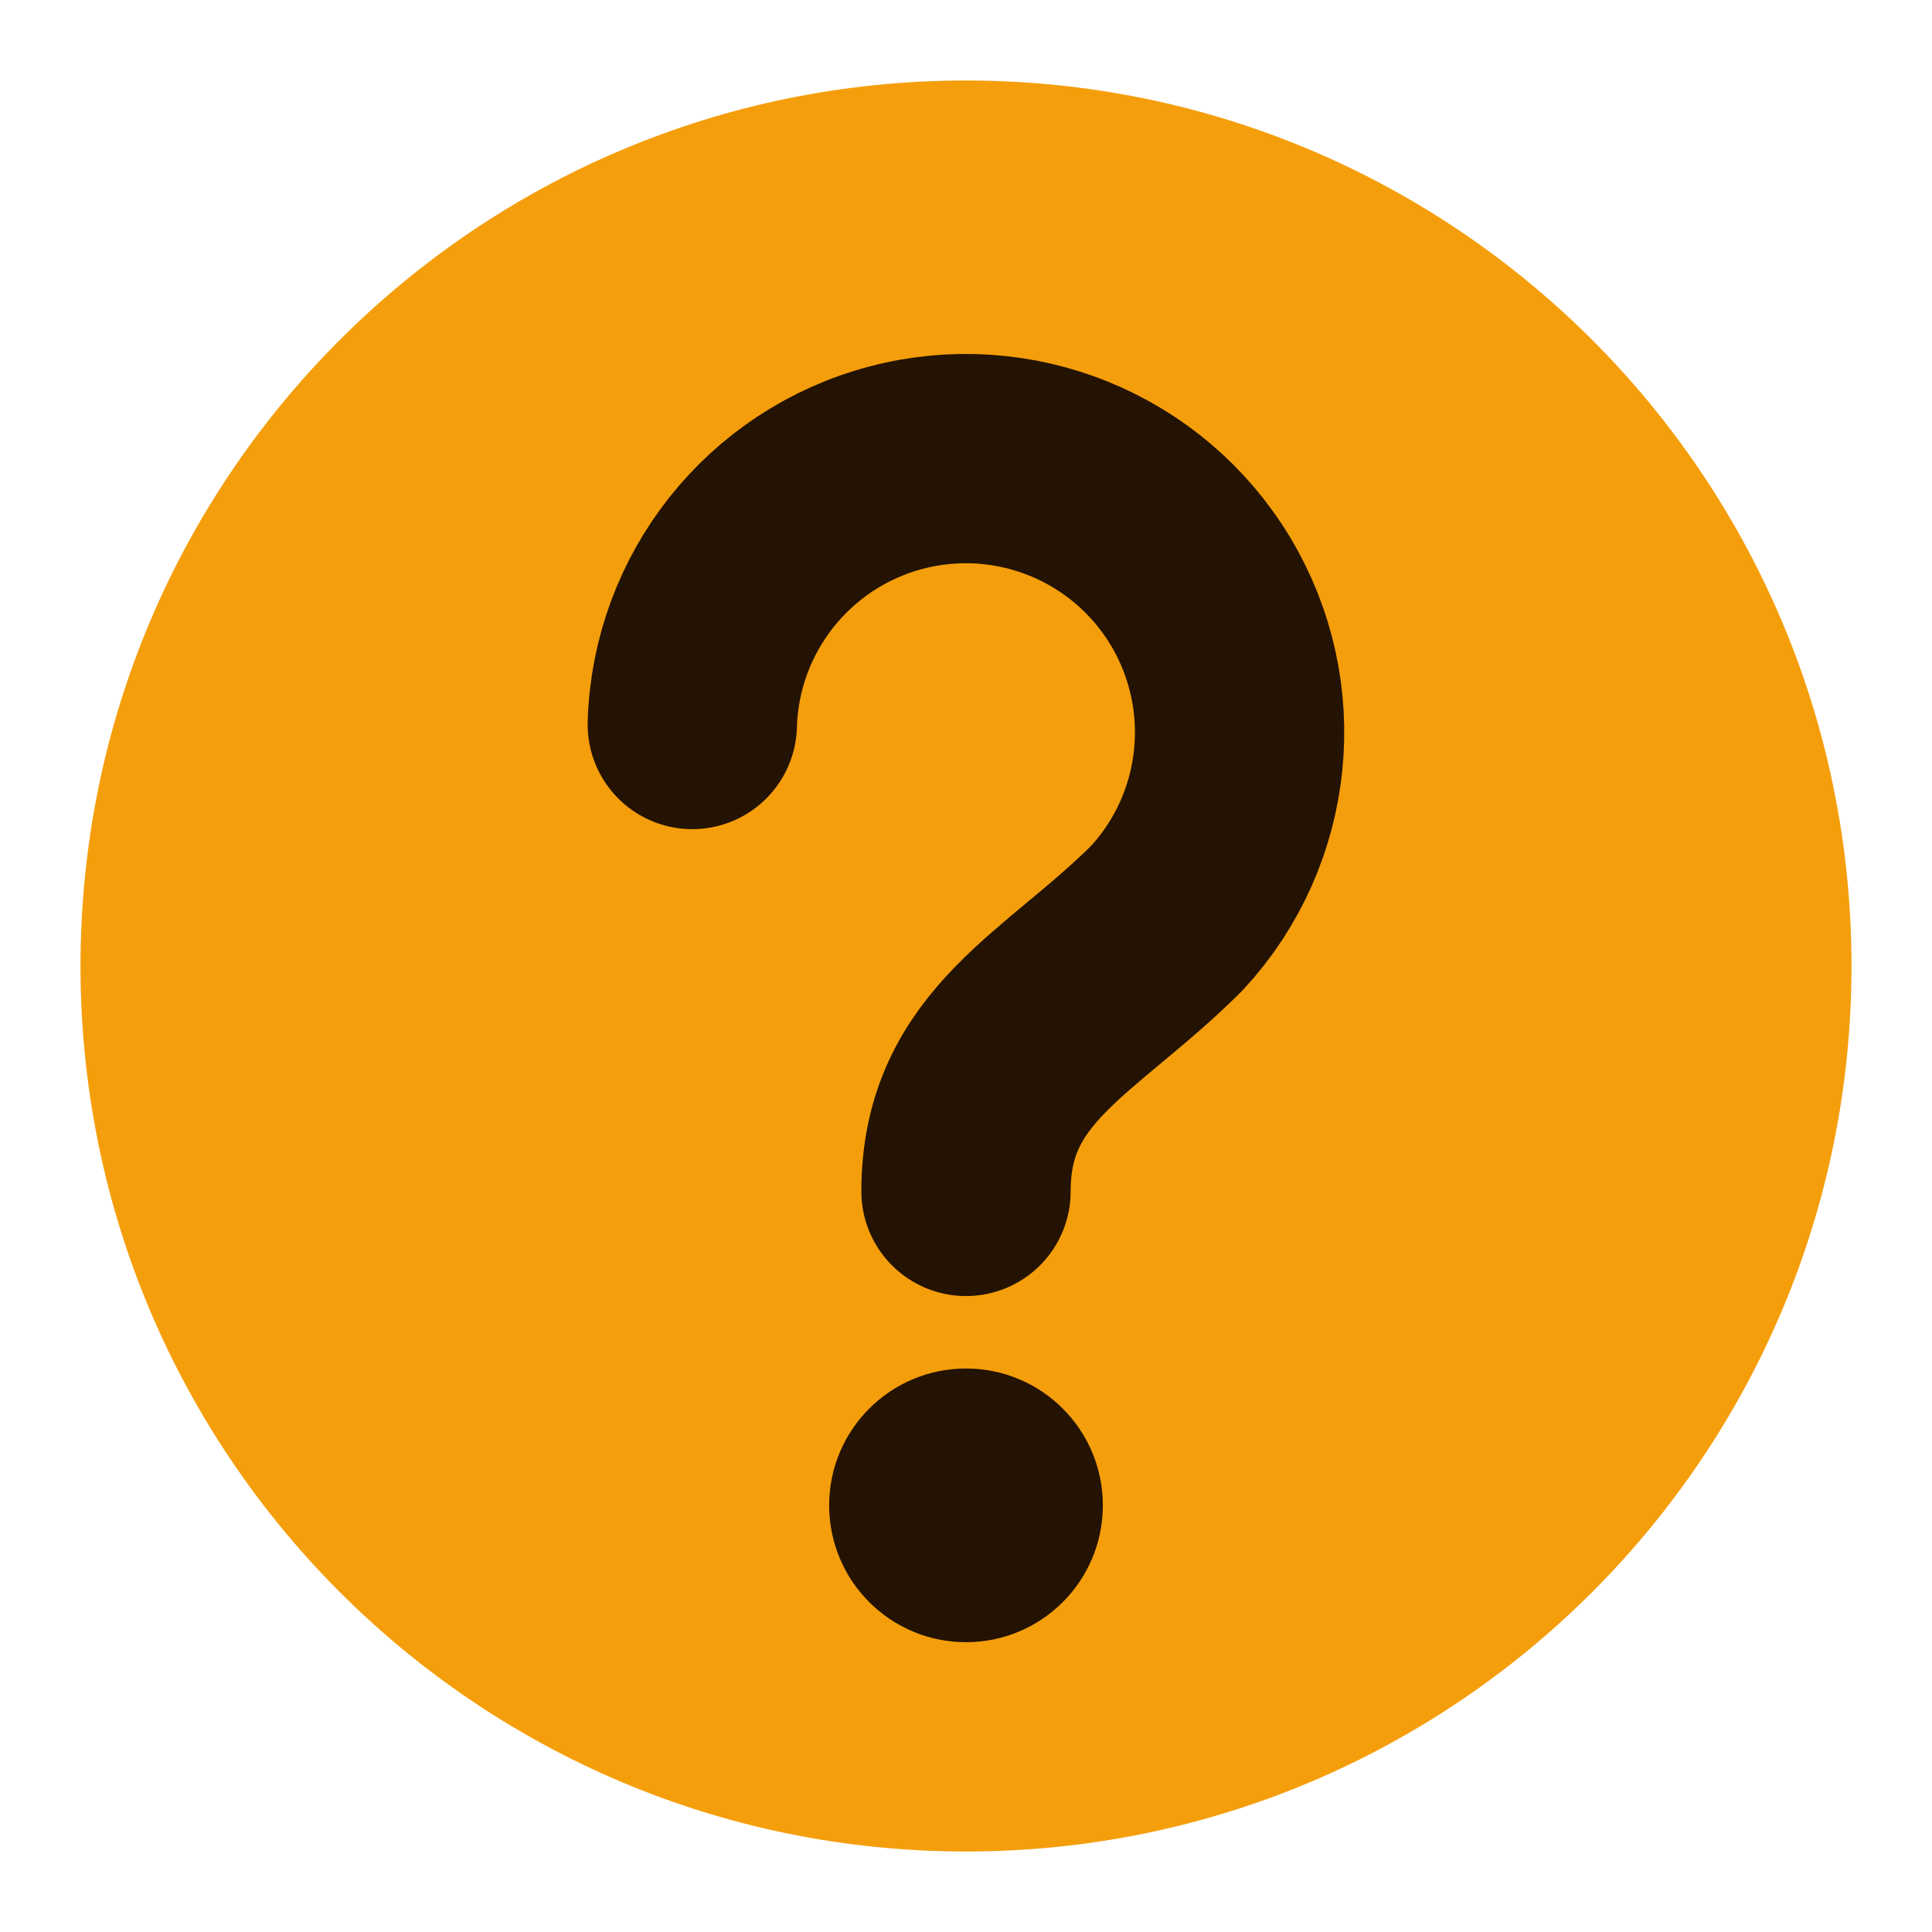
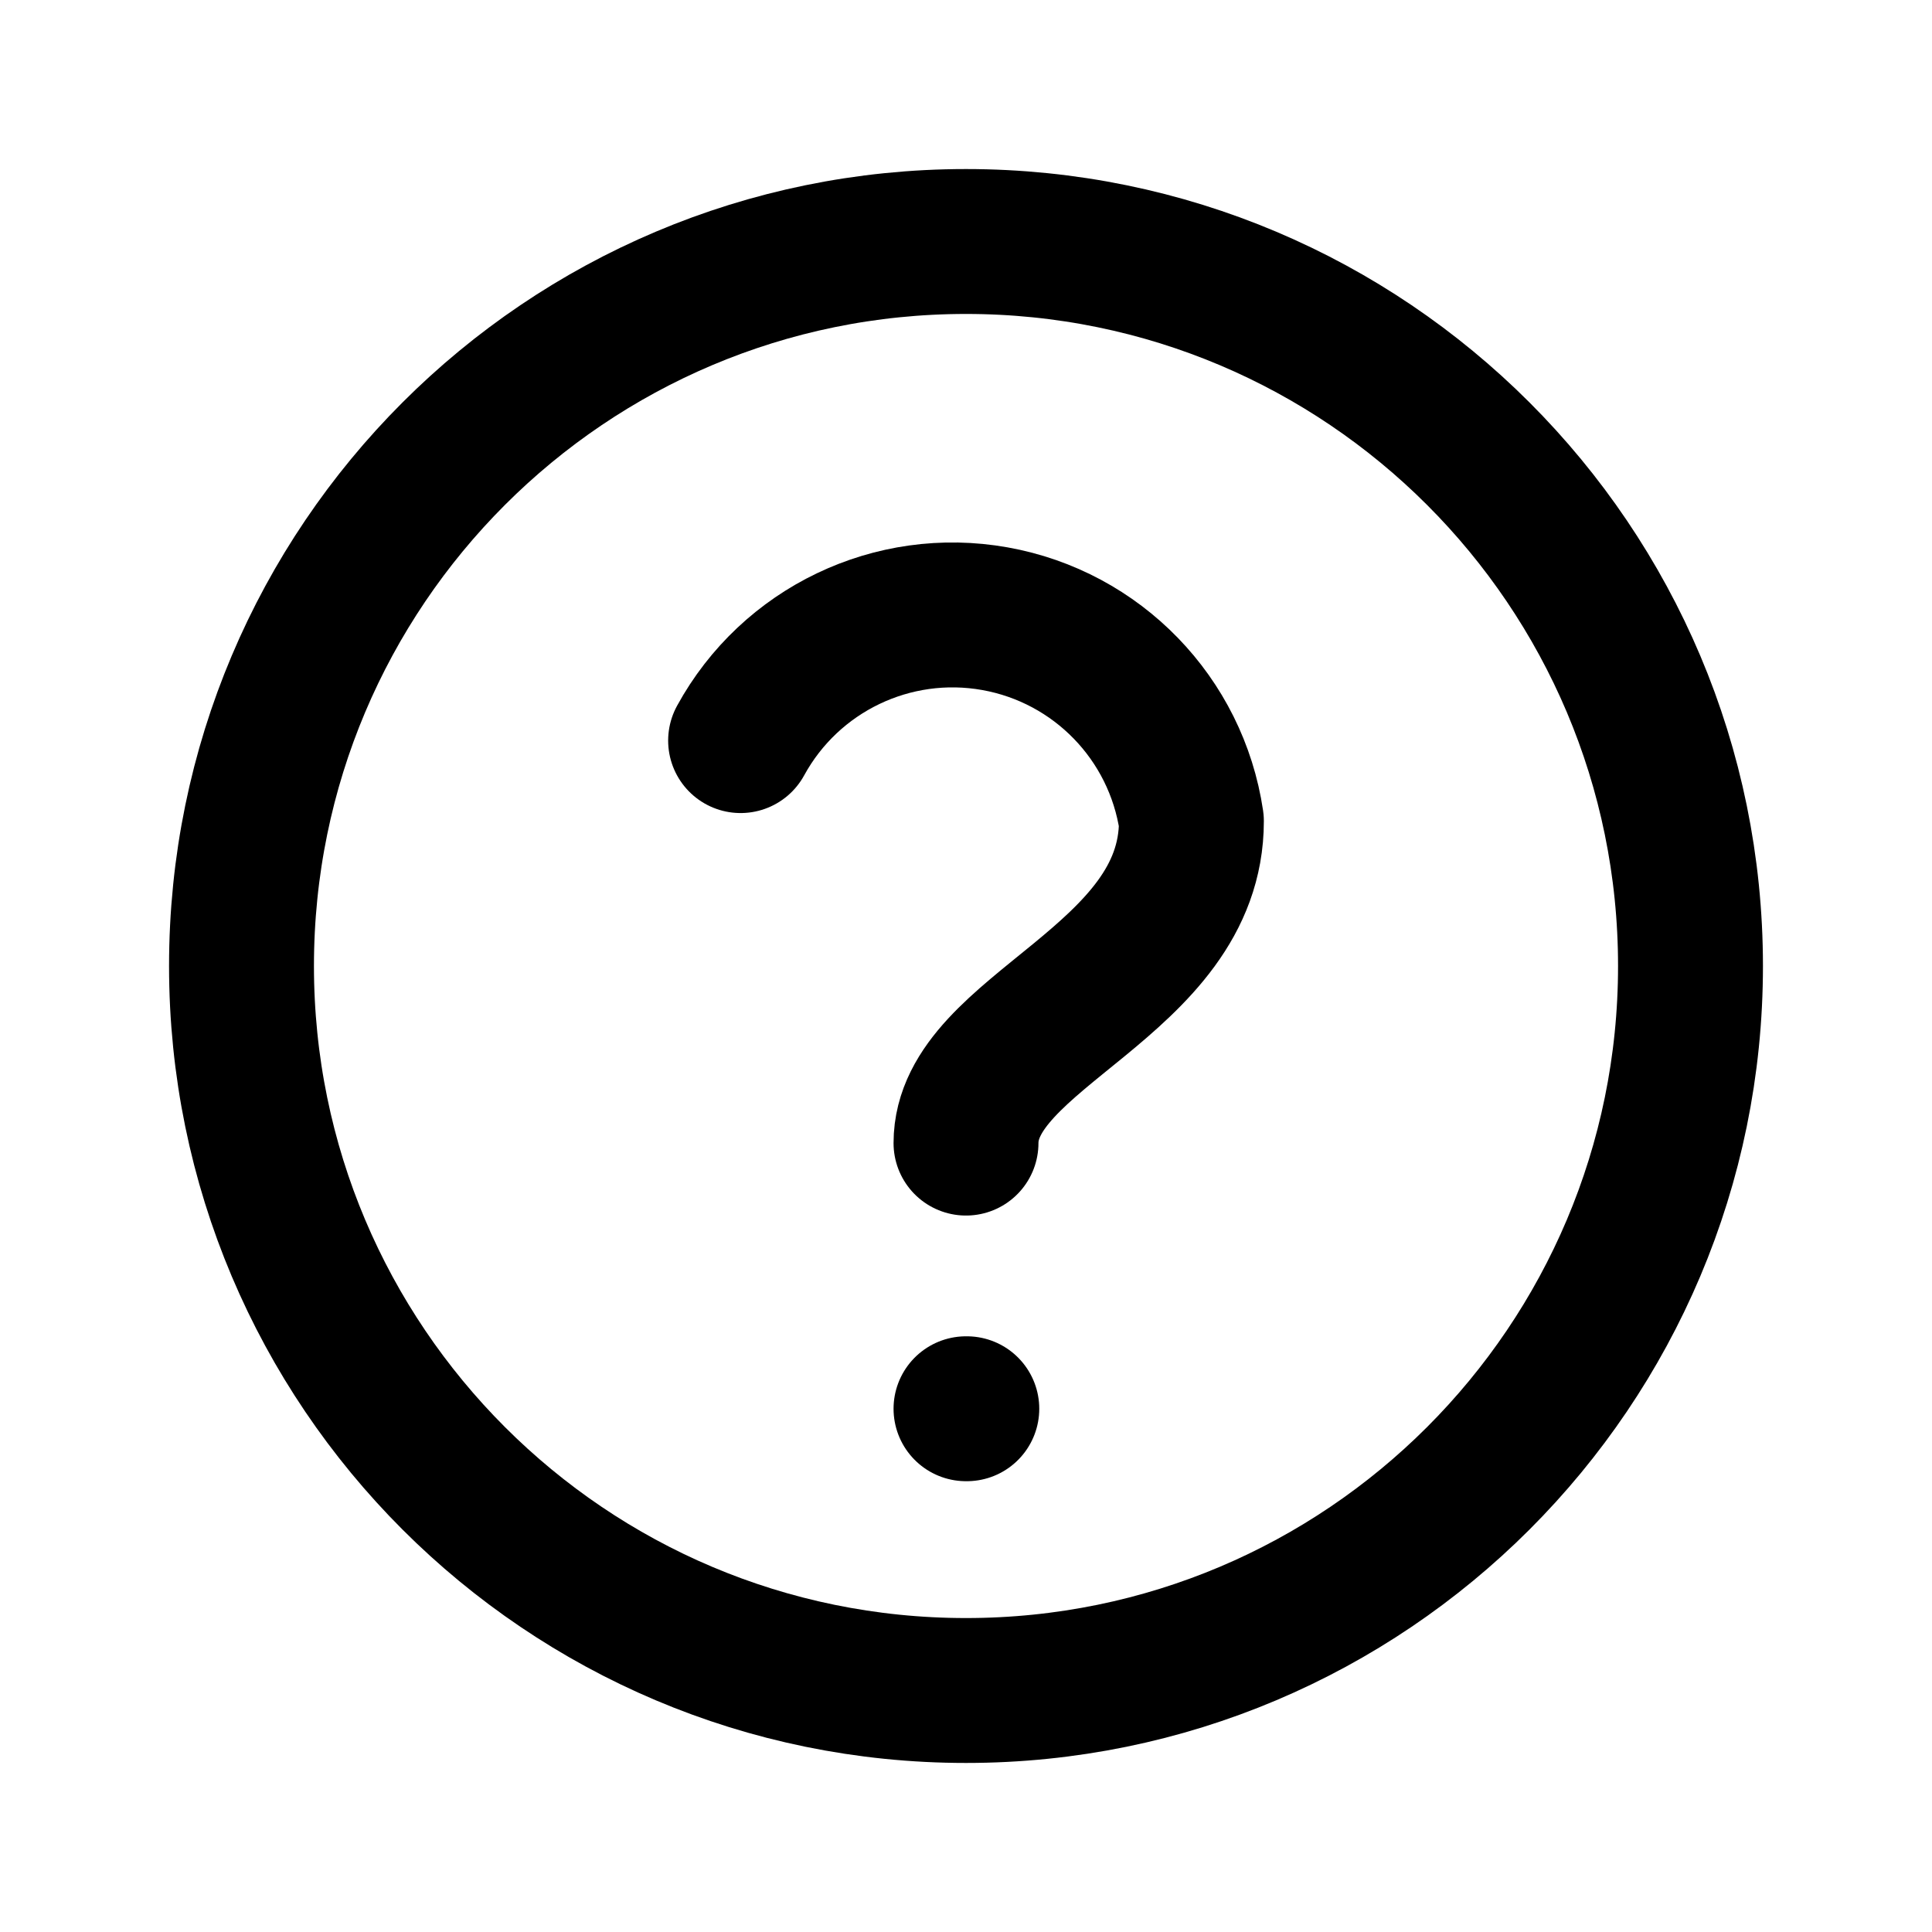
- <svg xmlns="http://www.w3.org/2000/svg" viewBox="0 0 24 24" width="24" height="24">
-   <circle cx="12" cy="12" r="11" fill="#f59e0b" />
-   <path d="M8.6 9.0 a3.4 3.4 0 1 1 5.9 2.4 c-1.2 1.2 -2.5 1.7 -2.5 3.4" fill="none" stroke="#241303" stroke-width="2.6" stroke-linecap="round" />
-   <circle cx="12" cy="18.7" r="1.7" fill="#241303" />
+ <svg xmlns="http://www.w3.org/2000/svg" viewBox="0 0 24 24" fill="none" stroke="currentColor" stroke-width="1.8" stroke-linecap="round" stroke-linejoin="round">
+   <circle cx="12" cy="12" r="9" />
+   <path d="M9.2 9.2a3 3 0 0 1 5.6 1c0 2-2.8 2.6-2.8 4" />
+   <line x1="12" y1="17.5" x2="12.01" y2="17.5" />
</svg>
